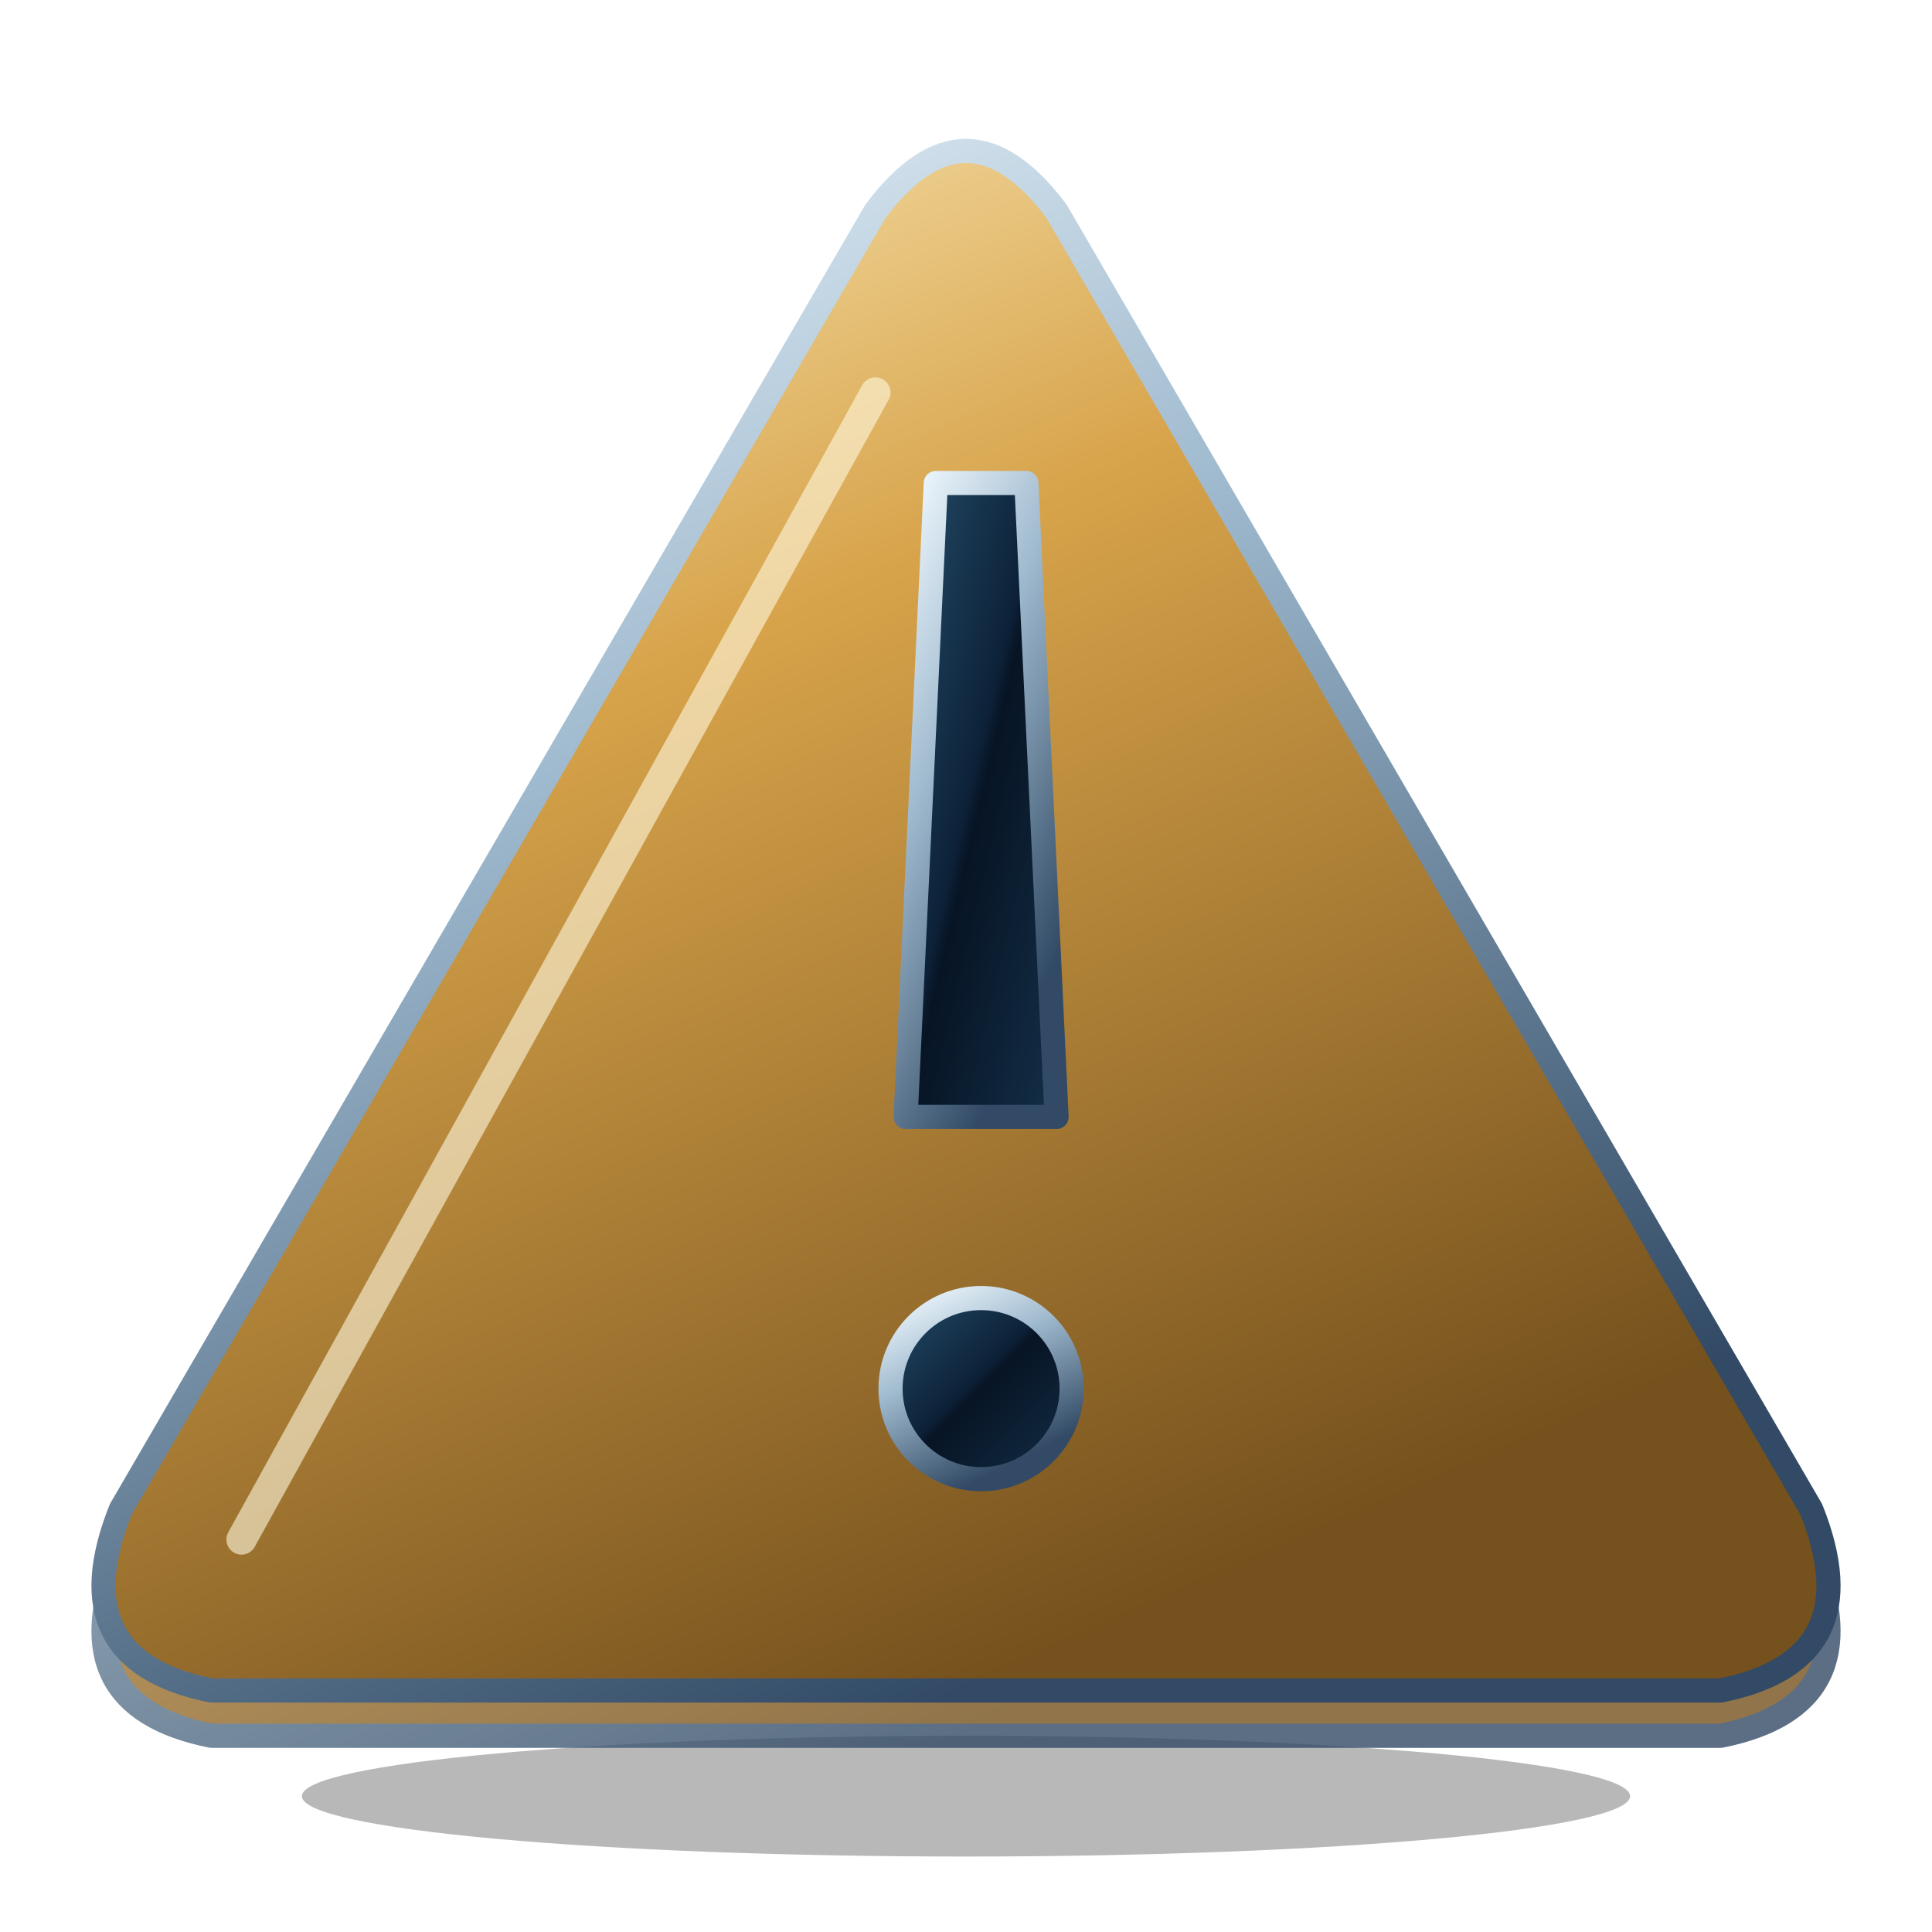
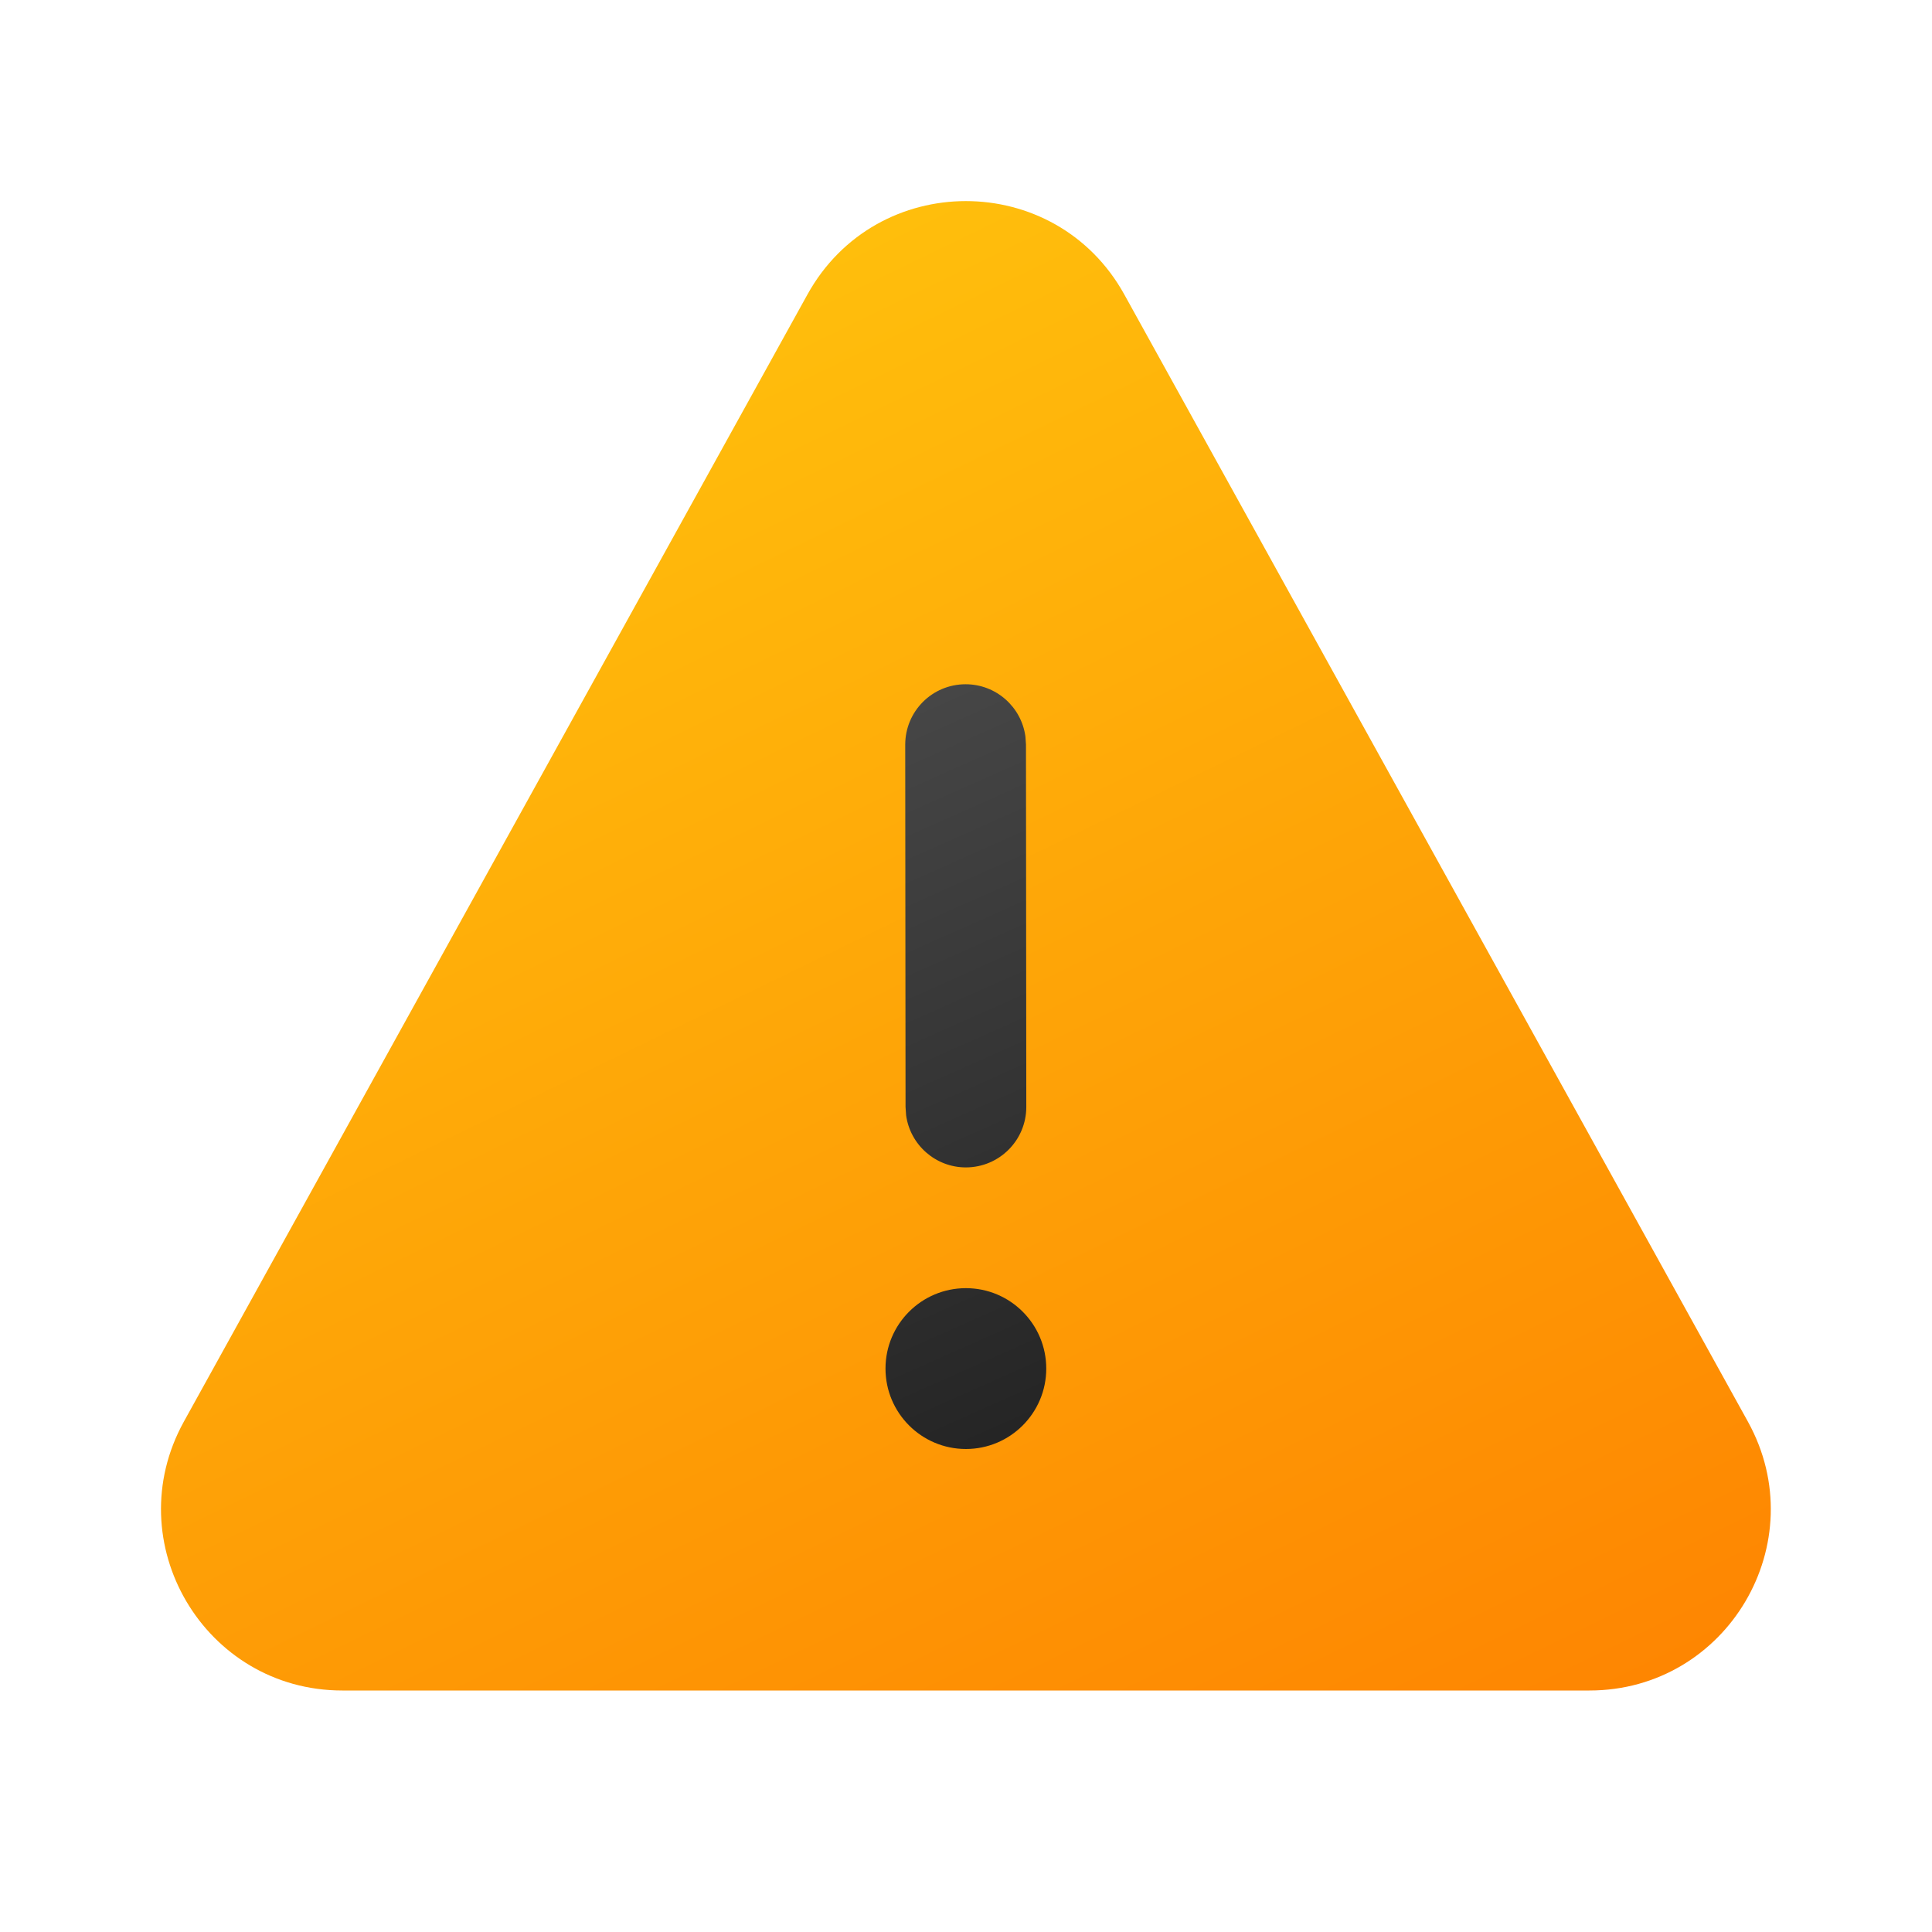
- <svg xmlns="http://www.w3.org/2000/svg" width="64" height="64" viewBox="0 0 64 64">
+ <svg xmlns="http://www.w3.org/2000/svg" width="24" height="24" viewBox="0 0 24 24" fill="none">
+   <path d="M10.03 3.659C10.886 2.111 13.111 2.111 13.967 3.659L21.713 17.66C22.543 19.16 21.458 21 19.744 21H4.253C2.539 21 1.455 19.16 2.284 17.66L10.03 3.659Z" fill="url(#paint0_linear_378174_9756)" />
+   <path d="M12.997 17.001C12.997 16.449 12.55 16.002 11.999 16.002C11.447 16.002 11 16.449 11 17.001C11 17.552 11.447 18 11.999 18C12.55 18 12.997 17.552 12.997 17.001ZM12.738 9.148C12.688 8.782 12.374 8.5 11.995 8.5C11.58 8.5 11.245 8.836 11.245 9.251L11.249 13.752L11.256 13.854C11.306 14.22 11.62 14.502 11.999 14.502C12.414 14.501 12.749 14.165 12.749 13.751L12.745 9.249L12.738 9.148Z" fill="url(#paint1_linear_378174_9756)" />
  <defs>
-     <linearGradient id="silver" x1="0" y1="0" x2=".8" y2="1">
-       <stop stop-color="#FCFEFF" />
-       <stop offset=".19" stop-color="#B0C4D4" />
-       <stop offset=".43" stop-color="#F7FCFF" />
-       <stop offset=".48" stop-color="#8CA3B8" />
-       <stop offset=".7" stop-color="#C8D7E1" />
-       <stop offset="1" stop-color="#536A82" />
+     <linearGradient id="paint0_linear_378174_9756" x1="5.125" y1="-0.393" x2="16.719" y2="23.477" gradientUnits="userSpaceOnUse">
+       <stop stop-color="#FFCD0F" />
+       <stop offset="1" stop-color="#FE8401" />
    </linearGradient>
-     <linearGradient id="edge" x2=".5" y2="1">
-       <stop stop-color="#F2FAFF" />
-       <stop offset=".44" stop-color="#9DB8CD" />
-       <stop offset="1" stop-color="#324A65" />
-     </linearGradient>
-     <linearGradient id="blue" x1=".1" y1="0" x2=".8" y2="1">
-       <stop stop-color="#AAB8FF" />
-       <stop offset=".26" stop-color="#657EE6" />
-       <stop offset=".5" stop-color="#344DAD" />
-       <stop offset=".55" stop-color="#203578" />
-       <stop offset="1" stop-color="#101D43" />
-     </linearGradient>
-     <linearGradient id="red" x2=".6" y2="1">
-       <stop stop-color="#FFE2EA" />
-       <stop offset=".26" stop-color="#FF526E" />
-       <stop offset=".52" stop-color="#FF1744" />
-       <stop offset="1" stop-color="#A80030" />
-     </linearGradient>
-     <linearGradient id="glass" x2="1" y2="1">
-       <stop stop-color="#244C69" />
-       <stop offset=".45" stop-color="#0D2239" />
-       <stop offset=".5" stop-color="#071424" />
-       <stop offset="1" stop-color="#132F48" />
-     </linearGradient>
-     <linearGradient id="green" x2=".5" y2="1">
-       <stop stop-color="#E0FFEC" />
-       <stop offset=".5" stop-color="#39FF14" />
-       <stop offset="1" stop-color="#078B28" />
-     </linearGradient>
-     <linearGradient id="amber" x2=".5" y2="1">
-       <stop stop-color="#FFF3C7" />
-       <stop offset=".4" stop-color="#D7A34A" />
-       <stop offset="1" stop-color="#75511D" />
+     <linearGradient id="paint1_linear_378174_9756" x1="9.336" y1="8.5" x2="13.752" y2="18.405" gradientUnits="userSpaceOnUse">
+       <stop stop-color="#4A4A4A" />
+       <stop offset="1" stop-color="#212121" />
    </linearGradient>
  </defs>
-   <ellipse cx="32" cy="59.5" rx="22" ry="2" fill="#000" opacity=".28" />
-   <g transform="translate(0 1.5)" opacity=".8">
-     <path d="M29 7Q32 3 35 7L60 50Q62 55 57 56H7Q2 55 4 50Z" fill="url(#amber)" stroke="url(#edge)" stroke-width="0.8" stroke-linejoin="round" />
-     <path d="M31 16H34L35 37H30Z" fill="url(#glass)" stroke="url(#edge)" stroke-width="0.8" stroke-linejoin="round" />
-     <circle cx="32.5" cy="46" r="3" fill="url(#glass)" stroke="url(#edge)" stroke-width="0.8" />
-     <path d="M8 51L29 13" fill="none" stroke="#FFF8DF" stroke-width="1" opacity="0.6" stroke-linecap="round" stroke-linejoin="round" />
-   </g>
-   <g>
-     <path d="M29 7Q32 3 35 7L60 50Q62 55 57 56H7Q2 55 4 50Z" fill="url(#amber)" stroke="url(#edge)" stroke-width="0.8" stroke-linejoin="round" />
-     <path d="M31 16H34L35 37H30Z" fill="url(#glass)" stroke="url(#edge)" stroke-width="0.8" stroke-linejoin="round" />
-     <circle cx="32.5" cy="46" r="3" fill="url(#glass)" stroke="url(#edge)" stroke-width="0.8" />
-     <path d="M8 51L29 13" fill="none" stroke="#FFF8DF" stroke-width="1" opacity="0.6" stroke-linecap="round" stroke-linejoin="round" />
-   </g>
</svg>
